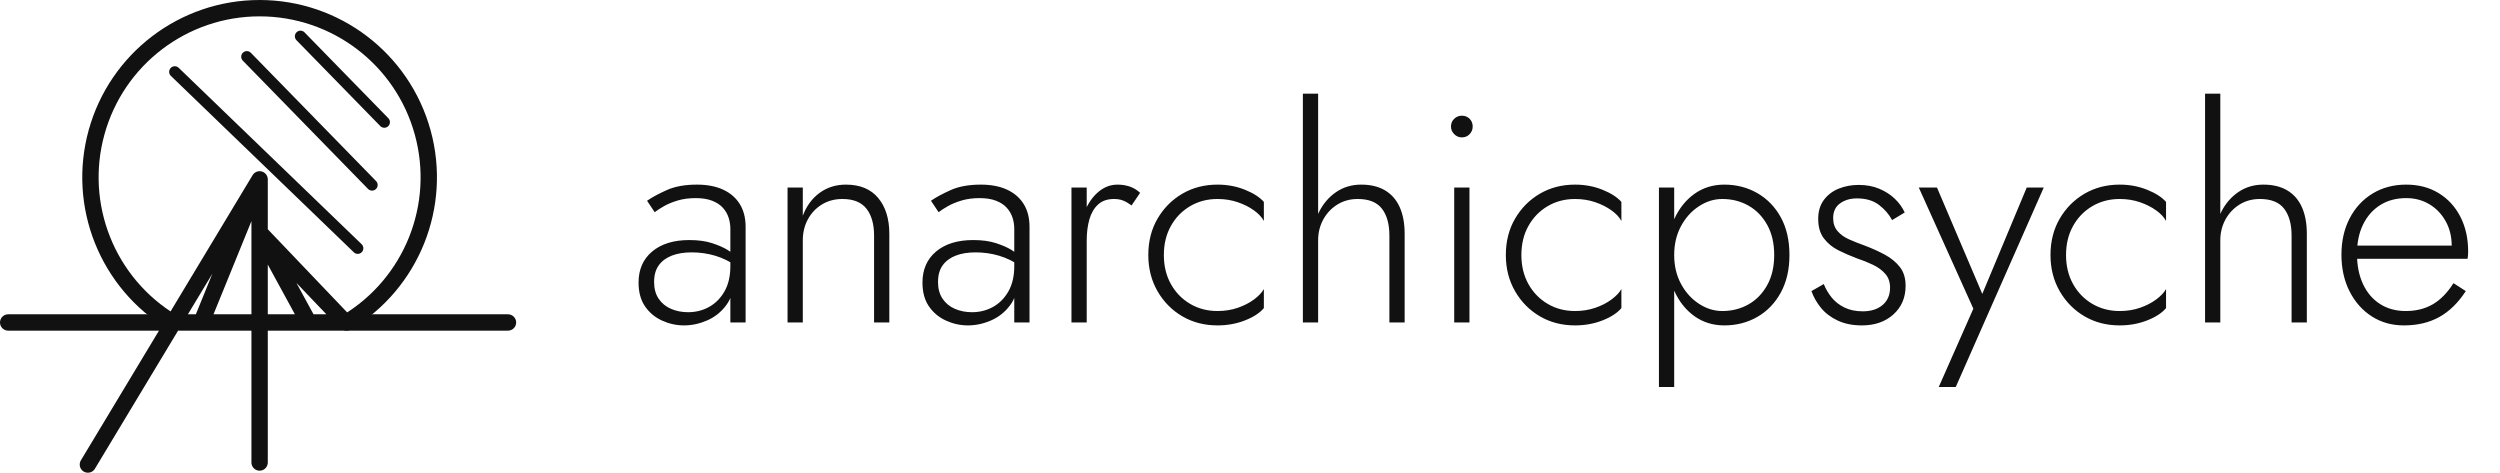
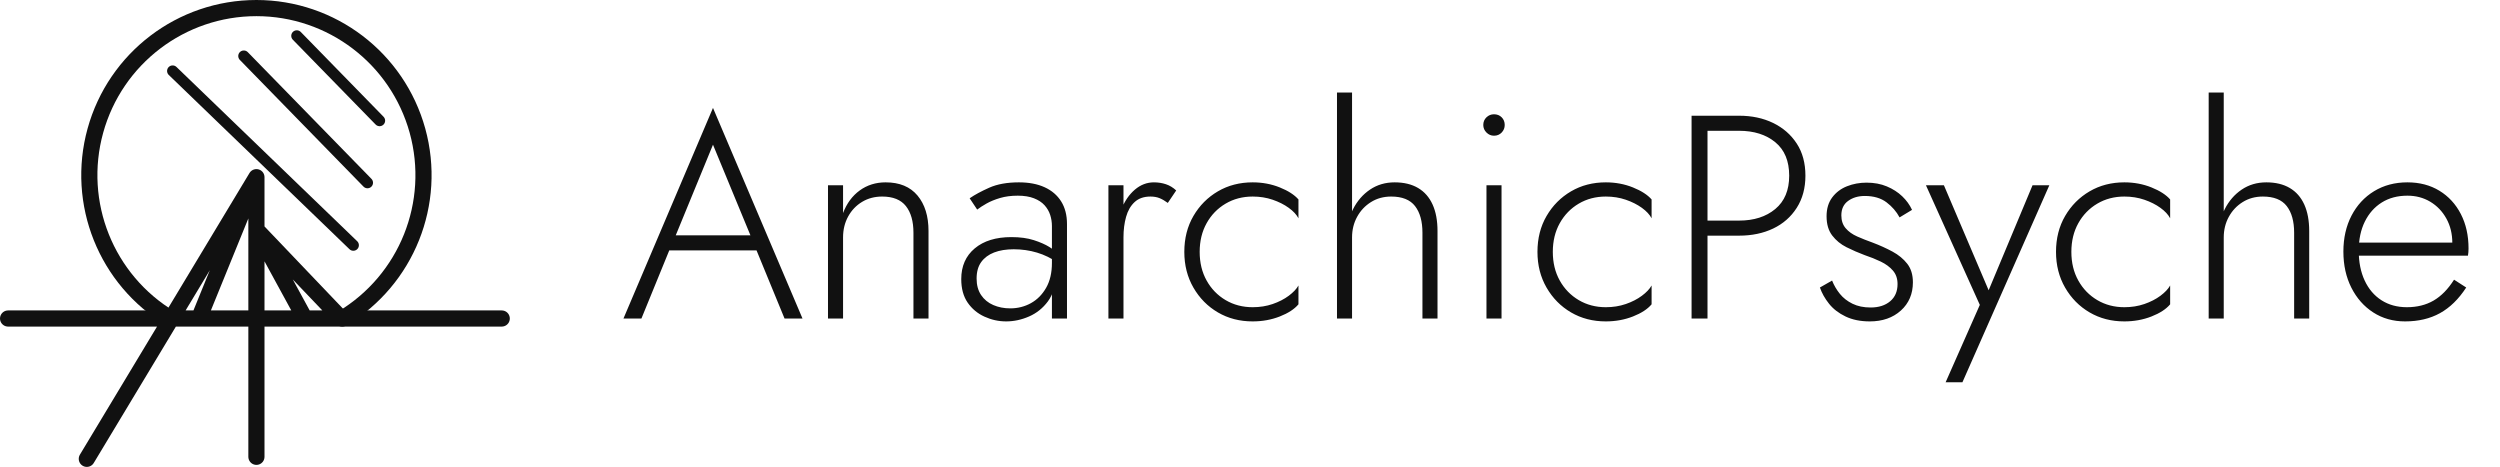
- <svg xmlns="http://www.w3.org/2000/svg" viewBox="-8 -5.5 2445.98 462.5" role="img" aria-label="Anarchicpsyche">
+ <svg xmlns="http://www.w3.org/2000/svg" viewBox="-8 -5.5 2476.4 462.5" role="img" aria-label="AnarchicPsyche">
  <g fill="none" stroke-linecap="round" stroke-linejoin="round">
    <path d="M160.99 310A165.5 165.5 0 1 1 331.01 310" stroke="#111111" stroke-width="16" />
    <path d="M286 30L368 114M233.5 50L356 175.5M163 64.8L342 237.4" stroke="#111111" stroke-width="11" />
    <path d="M0 310H489M246 170V447M246 170L78 449M246 170L189 310M246 222L294 310M246 222L330 310" stroke="#111111" stroke-width="16" />
  </g>
-   <path transform="translate(607 310) scale(0.28696)" fill="#111111" d="M87 -138Q87 -173 103.0 -195.0Q119 -217 147.5 -228.0Q176 -239 215 -239Q257 -239 295.5 -227.5Q334 -216 368 -192V-225Q359 -234 338.0 -247.0Q317 -260 284.5 -270.5Q252 -281 207 -281Q127 -281 80.5 -242.0Q34 -203 34 -136Q34 -87 56.0 -55.0Q78 -23 114.0 -6.5Q150 10 189 10Q229 10 268.0 -7.0Q307 -24 333.0 -59.0Q359 -94 359 -148L347 -192Q347 -141 327.0 -106.0Q307 -71 274.5 -53.0Q242 -35 203 -35Q171 -35 144.5 -46.5Q118 -58 102.5 -81.0Q87 -104 87 -138ZM89 -376Q102 -386 121.5 -397.0Q141 -408 168.0 -416.0Q195 -424 229 -424Q262 -424 285.0 -415.0Q308 -406 321.5 -391.0Q335 -376 341.0 -357.5Q347 -339 347 -319V0H399V-326Q399 -372 379.0 -404.0Q359 -436 322.0 -453.0Q285 -470 233 -470Q172 -470 130.5 -451.5Q89 -433 63 -415ZM837 -296V0H889V-302Q889 -379 851.0 -424.5Q813 -470 741 -470Q690 -470 651.5 -442.0Q613 -414 594 -364V-460H542V0H594V-280Q594 -320 611.5 -352.0Q629 -384 659.5 -402.5Q690 -421 729 -421Q785 -421 811.0 -388.0Q837 -355 837 -296ZM1055 -138Q1055 -173 1071.0 -195.0Q1087 -217 1115.5 -228.0Q1144 -239 1183 -239Q1225 -239 1263.5 -227.5Q1302 -216 1336 -192V-225Q1327 -234 1306.0 -247.0Q1285 -260 1252.5 -270.5Q1220 -281 1175 -281Q1095 -281 1048.5 -242.0Q1002 -203 1002 -136Q1002 -87 1024.0 -55.0Q1046 -23 1082.0 -6.5Q1118 10 1157 10Q1197 10 1236.0 -7.0Q1275 -24 1301.0 -59.0Q1327 -94 1327 -148L1315 -192Q1315 -141 1295.0 -106.0Q1275 -71 1242.5 -53.0Q1210 -35 1171 -35Q1139 -35 1112.5 -46.5Q1086 -58 1070.5 -81.0Q1055 -104 1055 -138ZM1057 -376Q1070 -386 1089.5 -397.0Q1109 -408 1136.0 -416.0Q1163 -424 1197 -424Q1230 -424 1253.0 -415.0Q1276 -406 1289.5 -391.0Q1303 -376 1309.0 -357.5Q1315 -339 1315 -319V0H1367V-326Q1367 -372 1347.0 -404.0Q1327 -436 1290.0 -453.0Q1253 -470 1201 -470Q1140 -470 1098.5 -451.5Q1057 -433 1031 -415ZM1562 -460H1510V0H1562ZM1715 -399 1744 -442Q1728 -457 1708.5 -463.5Q1689 -470 1667 -470Q1631 -470 1601.5 -445.0Q1572 -420 1555.0 -377.5Q1538 -335 1538 -280H1562Q1562 -319 1571.0 -351.0Q1580 -383 1600.5 -402.0Q1621 -421 1655 -421Q1673 -421 1686.5 -415.5Q1700 -410 1715 -399ZM1825 -230Q1825 -286 1849.0 -329.0Q1873 -372 1914.5 -396.5Q1956 -421 2008 -421Q2045 -421 2077.0 -410.0Q2109 -399 2132.5 -382.0Q2156 -365 2166 -346V-411Q2145 -435 2101.5 -452.5Q2058 -470 2008 -470Q1941 -470 1888.0 -439.0Q1835 -408 1803.5 -354.0Q1772 -300 1772 -230Q1772 -161 1803.5 -106.5Q1835 -52 1888.0 -21.0Q1941 10 2008 10Q2058 10 2101.5 -7.0Q2145 -24 2166 -49V-114Q2156 -96 2132.5 -78.5Q2109 -61 2077.0 -50.0Q2045 -39 2008 -39Q1956 -39 1914.5 -63.5Q1873 -88 1849.0 -131.0Q1825 -174 1825 -230ZM2351 -780H2299V0H2351ZM2594 -296V0H2646V-302Q2646 -356 2629.0 -393.5Q2612 -431 2579.0 -450.5Q2546 -470 2498 -470Q2450 -470 2413.0 -445.0Q2376 -420 2354.5 -377.5Q2333 -335 2333 -280H2351Q2351 -319 2368.5 -351.0Q2386 -383 2416.5 -402.0Q2447 -421 2486 -421Q2543 -421 2568.5 -388.0Q2594 -355 2594 -296ZM2804 -668Q2804 -653 2815.0 -642.0Q2826 -631 2841 -631Q2857 -631 2867.5 -642.0Q2878 -653 2878 -668Q2878 -684 2867.5 -694.5Q2857 -705 2841 -705Q2826 -705 2815.0 -694.5Q2804 -684 2804 -668ZM2815 -460V0H2867V-460ZM3044 -230Q3044 -286 3068.0 -329.0Q3092 -372 3133.5 -396.5Q3175 -421 3227 -421Q3264 -421 3296.0 -410.0Q3328 -399 3351.5 -382.0Q3375 -365 3385 -346V-411Q3364 -435 3320.5 -452.5Q3277 -470 3227 -470Q3160 -470 3107.0 -439.0Q3054 -408 3022.5 -354.0Q2991 -300 2991 -230Q2991 -161 3022.5 -106.5Q3054 -52 3107.0 -21.0Q3160 10 3227 10Q3277 10 3320.5 -7.0Q3364 -24 3385 -49V-114Q3375 -96 3351.5 -78.5Q3328 -61 3296.0 -50.0Q3264 -39 3227 -39Q3175 -39 3133.5 -63.5Q3092 -88 3068.0 -131.0Q3044 -174 3044 -230ZM3565 220V-460H3513V220ZM3958 -230Q3958 -305 3928.5 -358.5Q3899 -412 3848.5 -441.0Q3798 -470 3736 -470Q3678 -470 3634.0 -438.5Q3590 -407 3565.5 -353.0Q3541 -299 3541 -230Q3541 -162 3565.5 -107.5Q3590 -53 3634.0 -21.5Q3678 10 3736 10Q3798 10 3848.5 -19.0Q3899 -48 3928.5 -102.0Q3958 -156 3958 -230ZM3906 -230Q3906 -170 3882.0 -127.0Q3858 -84 3818.0 -61.5Q3778 -39 3729 -39Q3687 -39 3649.0 -64.0Q3611 -89 3588.0 -132.0Q3565 -175 3565 -230Q3565 -285 3588.0 -328.0Q3611 -371 3649.0 -396.0Q3687 -421 3729 -421Q3778 -421 3818.0 -398.5Q3858 -376 3882.0 -333.0Q3906 -290 3906 -230ZM4075 -131 4033 -107Q4043 -78 4064.5 -51.0Q4086 -24 4121.5 -7.0Q4157 10 4205 10Q4271 10 4312.5 -27.5Q4354 -65 4354 -125Q4354 -164 4334.5 -189.0Q4315 -214 4283.5 -231.0Q4252 -248 4215 -262Q4187 -272 4162.0 -283.0Q4137 -294 4122.0 -311.5Q4107 -329 4107 -356Q4107 -389 4130.5 -406.0Q4154 -423 4188 -423Q4234 -423 4263.0 -401.0Q4292 -379 4308 -349L4351 -375Q4339 -401 4317.0 -422.0Q4295 -443 4264.0 -456.0Q4233 -469 4194 -469Q4158 -469 4126.5 -456.5Q4095 -444 4075.5 -418.0Q4056 -392 4056 -353Q4056 -312 4075.5 -286.5Q4095 -261 4125.0 -246.0Q4155 -231 4187 -219Q4217 -209 4243.0 -196.5Q4269 -184 4285.0 -165.5Q4301 -147 4301 -119Q4301 -81 4275.5 -59.5Q4250 -38 4208 -38Q4172 -38 4145.5 -51.0Q4119 -64 4102.0 -85.0Q4085 -106 4075 -131ZM4825 -460H4767L4604 -70L4628 -68L4461 -460H4399L4585 -47L4467 220H4525ZM4901 -230Q4901 -286 4925.0 -329.0Q4949 -372 4990.5 -396.5Q5032 -421 5084 -421Q5121 -421 5153.0 -410.0Q5185 -399 5208.5 -382.0Q5232 -365 5242 -346V-411Q5221 -435 5177.5 -452.5Q5134 -470 5084 -470Q5017 -470 4964.0 -439.0Q4911 -408 4879.5 -354.0Q4848 -300 4848 -230Q4848 -161 4879.5 -106.5Q4911 -52 4964.0 -21.0Q5017 10 5084 10Q5134 10 5177.5 -7.0Q5221 -24 5242 -49V-114Q5232 -96 5208.5 -78.5Q5185 -61 5153.0 -50.0Q5121 -39 5084 -39Q5032 -39 4990.5 -63.5Q4949 -88 4925.0 -131.0Q4901 -174 4901 -230ZM5427 -780H5375V0H5427ZM5670 -296V0H5722V-302Q5722 -356 5705.0 -393.5Q5688 -431 5655.0 -450.5Q5622 -470 5574 -470Q5526 -470 5489.0 -445.0Q5452 -420 5430.5 -377.5Q5409 -335 5409 -280H5427Q5427 -319 5444.5 -351.0Q5462 -383 5492.5 -402.0Q5523 -421 5562 -421Q5619 -421 5644.5 -388.0Q5670 -355 5670 -296ZM6053 10Q6122 10 6173.5 -18.5Q6225 -47 6264 -107L6222 -134Q6191 -85 6151.5 -62.0Q6112 -39 6059 -39Q6009 -39 5971.5 -63.0Q5934 -87 5913.5 -131.0Q5893 -175 5893 -234Q5893 -292 5914.0 -334.5Q5935 -377 5972.5 -400.5Q6010 -424 6061 -424Q6105 -424 6140.0 -403.0Q6175 -382 6195.5 -345.0Q6216 -308 6216 -261Q6216 -253 6213.5 -244.5Q6211 -236 6209 -231L6231 -262H5873V-217H6270Q6271 -222 6271.5 -229.0Q6272 -236 6272 -242Q6272 -309 6245.5 -360.5Q6219 -412 6171.5 -441.0Q6124 -470 6061 -470Q5996 -470 5946.0 -439.5Q5896 -409 5868.0 -355.0Q5840 -301 5840 -231Q5840 -161 5867.5 -106.5Q5895 -52 5943.0 -21.0Q5991 10 6053 10Z" />
+   <path transform="translate(607 310) scale(0.28696)" fill="#111111" d="M140 -235H499L481 -287H158ZM318 -600 456 -266 461 -253 565 0H627L318 -727L9 0H71L176 -257L182 -269ZM1010 -296V0H1062V-302Q1062 -379 1024.0 -424.5Q986 -470 914 -470Q863 -470 824.5 -442.0Q786 -414 767 -364V-460H715V0H767V-280Q767 -320 784.5 -352.0Q802 -384 832.5 -402.5Q863 -421 902 -421Q958 -421 984.0 -388.0Q1010 -355 1010 -296ZM1228 -138Q1228 -173 1244.0 -195.0Q1260 -217 1288.5 -228.0Q1317 -239 1356 -239Q1398 -239 1436.5 -227.5Q1475 -216 1509 -192V-225Q1500 -234 1479.0 -247.0Q1458 -260 1425.5 -270.5Q1393 -281 1348 -281Q1268 -281 1221.5 -242.0Q1175 -203 1175 -136Q1175 -87 1197.0 -55.0Q1219 -23 1255.0 -6.5Q1291 10 1330 10Q1370 10 1409.0 -7.0Q1448 -24 1474.0 -59.0Q1500 -94 1500 -148L1488 -192Q1488 -141 1468.0 -106.0Q1448 -71 1415.5 -53.0Q1383 -35 1344 -35Q1312 -35 1285.5 -46.5Q1259 -58 1243.5 -81.0Q1228 -104 1228 -138ZM1230 -376Q1243 -386 1262.5 -397.0Q1282 -408 1309.0 -416.0Q1336 -424 1370 -424Q1403 -424 1426.0 -415.0Q1449 -406 1462.5 -391.0Q1476 -376 1482.0 -357.5Q1488 -339 1488 -319V0H1540V-326Q1540 -372 1520.0 -404.0Q1500 -436 1463.0 -453.0Q1426 -470 1374 -470Q1313 -470 1271.5 -451.5Q1230 -433 1204 -415ZM1735 -460H1683V0H1735ZM1888 -399 1917 -442Q1901 -457 1881.5 -463.5Q1862 -470 1840 -470Q1804 -470 1774.5 -445.0Q1745 -420 1728.0 -377.5Q1711 -335 1711 -280H1735Q1735 -319 1744.0 -351.0Q1753 -383 1773.5 -402.0Q1794 -421 1828 -421Q1846 -421 1859.5 -415.5Q1873 -410 1888 -399ZM1998 -230Q1998 -286 2022.0 -329.0Q2046 -372 2087.5 -396.5Q2129 -421 2181 -421Q2218 -421 2250.0 -410.0Q2282 -399 2305.5 -382.0Q2329 -365 2339 -346V-411Q2318 -435 2274.5 -452.5Q2231 -470 2181 -470Q2114 -470 2061.0 -439.0Q2008 -408 1976.5 -354.0Q1945 -300 1945 -230Q1945 -161 1976.5 -106.5Q2008 -52 2061.0 -21.0Q2114 10 2181 10Q2231 10 2274.5 -7.0Q2318 -24 2339 -49V-114Q2329 -96 2305.5 -78.5Q2282 -61 2250.0 -50.0Q2218 -39 2181 -39Q2129 -39 2087.5 -63.5Q2046 -88 2022.0 -131.0Q1998 -174 1998 -230ZM2524 -780H2472V0H2524ZM2767 -296V0H2819V-302Q2819 -356 2802.0 -393.5Q2785 -431 2752.0 -450.5Q2719 -470 2671 -470Q2623 -470 2586.0 -445.0Q2549 -420 2527.5 -377.5Q2506 -335 2506 -280H2524Q2524 -319 2541.5 -351.0Q2559 -383 2589.5 -402.0Q2620 -421 2659 -421Q2716 -421 2741.5 -388.0Q2767 -355 2767 -296ZM2977 -668Q2977 -653 2988.0 -642.0Q2999 -631 3014 -631Q3030 -631 3040.5 -642.0Q3051 -653 3051 -668Q3051 -684 3040.5 -694.5Q3030 -705 3014 -705Q2999 -705 2988.0 -694.5Q2977 -684 2977 -668ZM2988 -460V0H3040V-460ZM3217 -230Q3217 -286 3241.0 -329.0Q3265 -372 3306.5 -396.5Q3348 -421 3400 -421Q3437 -421 3469.0 -410.0Q3501 -399 3524.5 -382.0Q3548 -365 3558 -346V-411Q3537 -435 3493.5 -452.5Q3450 -470 3400 -470Q3333 -470 3280.0 -439.0Q3227 -408 3195.5 -354.0Q3164 -300 3164 -230Q3164 -161 3195.5 -106.5Q3227 -52 3280.0 -21.0Q3333 10 3400 10Q3450 10 3493.5 -7.0Q3537 -24 3558 -49V-114Q3548 -96 3524.5 -78.5Q3501 -61 3469.0 -50.0Q3437 -39 3400 -39Q3348 -39 3306.5 -63.5Q3265 -88 3241.0 -131.0Q3217 -174 3217 -230ZM3696 -700V0H3751V-700ZM3727 -648H3860Q3937 -648 3985.0 -608.5Q4033 -569 4033 -493Q4033 -418 3985.0 -378.0Q3937 -338 3860 -338H3727V-286H3860Q3926 -286 3977.5 -310.5Q4029 -335 4059.0 -382.0Q4089 -429 4089 -493Q4089 -558 4059.0 -604.0Q4029 -650 3977.5 -675.0Q3926 -700 3860 -700H3727ZM4181 -131 4139 -107Q4149 -78 4170.5 -51.0Q4192 -24 4227.5 -7.0Q4263 10 4311 10Q4377 10 4418.5 -27.5Q4460 -65 4460 -125Q4460 -164 4440.5 -189.0Q4421 -214 4389.5 -231.0Q4358 -248 4321 -262Q4293 -272 4268.0 -283.0Q4243 -294 4228.0 -311.5Q4213 -329 4213 -356Q4213 -389 4236.5 -406.0Q4260 -423 4294 -423Q4340 -423 4369.0 -401.0Q4398 -379 4414 -349L4457 -375Q4445 -401 4423.0 -422.0Q4401 -443 4370.0 -456.0Q4339 -469 4300 -469Q4264 -469 4232.5 -456.5Q4201 -444 4181.5 -418.0Q4162 -392 4162 -353Q4162 -312 4181.5 -286.5Q4201 -261 4231.0 -246.0Q4261 -231 4293 -219Q4323 -209 4349.0 -196.5Q4375 -184 4391.0 -165.5Q4407 -147 4407 -119Q4407 -81 4381.5 -59.5Q4356 -38 4314 -38Q4278 -38 4251.5 -51.0Q4225 -64 4208.0 -85.0Q4191 -106 4181 -131ZM4931 -460H4873L4710 -70L4734 -68L4567 -460H4505L4691 -47L4573 220H4631ZM5007 -230Q5007 -286 5031.0 -329.0Q5055 -372 5096.5 -396.5Q5138 -421 5190 -421Q5227 -421 5259.0 -410.0Q5291 -399 5314.5 -382.0Q5338 -365 5348 -346V-411Q5327 -435 5283.5 -452.5Q5240 -470 5190 -470Q5123 -470 5070.0 -439.0Q5017 -408 4985.5 -354.0Q4954 -300 4954 -230Q4954 -161 4985.5 -106.5Q5017 -52 5070.0 -21.0Q5123 10 5190 10Q5240 10 5283.5 -7.0Q5327 -24 5348 -49V-114Q5338 -96 5314.5 -78.5Q5291 -61 5259.0 -50.0Q5227 -39 5190 -39Q5138 -39 5096.5 -63.5Q5055 -88 5031.0 -131.0Q5007 -174 5007 -230ZM5533 -780H5481V0H5533ZM5776 -296V0H5828V-302Q5828 -356 5811.0 -393.5Q5794 -431 5761.0 -450.5Q5728 -470 5680 -470Q5632 -470 5595.0 -445.0Q5558 -420 5536.5 -377.5Q5515 -335 5515 -280H5533Q5533 -319 5550.5 -351.0Q5568 -383 5598.5 -402.0Q5629 -421 5668 -421Q5725 -421 5750.5 -388.0Q5776 -355 5776 -296ZM6159 10Q6228 10 6279.5 -18.5Q6331 -47 6370 -107L6328 -134Q6297 -85 6257.5 -62.0Q6218 -39 6165 -39Q6115 -39 6077.5 -63.0Q6040 -87 6019.5 -131.0Q5999 -175 5999 -234Q5999 -292 6020.0 -334.5Q6041 -377 6078.5 -400.5Q6116 -424 6167 -424Q6211 -424 6246.0 -403.0Q6281 -382 6301.5 -345.0Q6322 -308 6322 -261Q6322 -253 6319.5 -244.5Q6317 -236 6315 -231L6337 -262H5979V-217H6376Q6377 -222 6377.5 -229.0Q6378 -236 6378 -242Q6378 -309 6351.5 -360.5Q6325 -412 6277.5 -441.0Q6230 -470 6167 -470Q6102 -470 6052.0 -439.5Q6002 -409 5974.0 -355.0Q5946 -301 5946 -231Q5946 -161 5973.5 -106.5Q6001 -52 6049.0 -21.0Q6097 10 6159 10Z" />
</svg>
